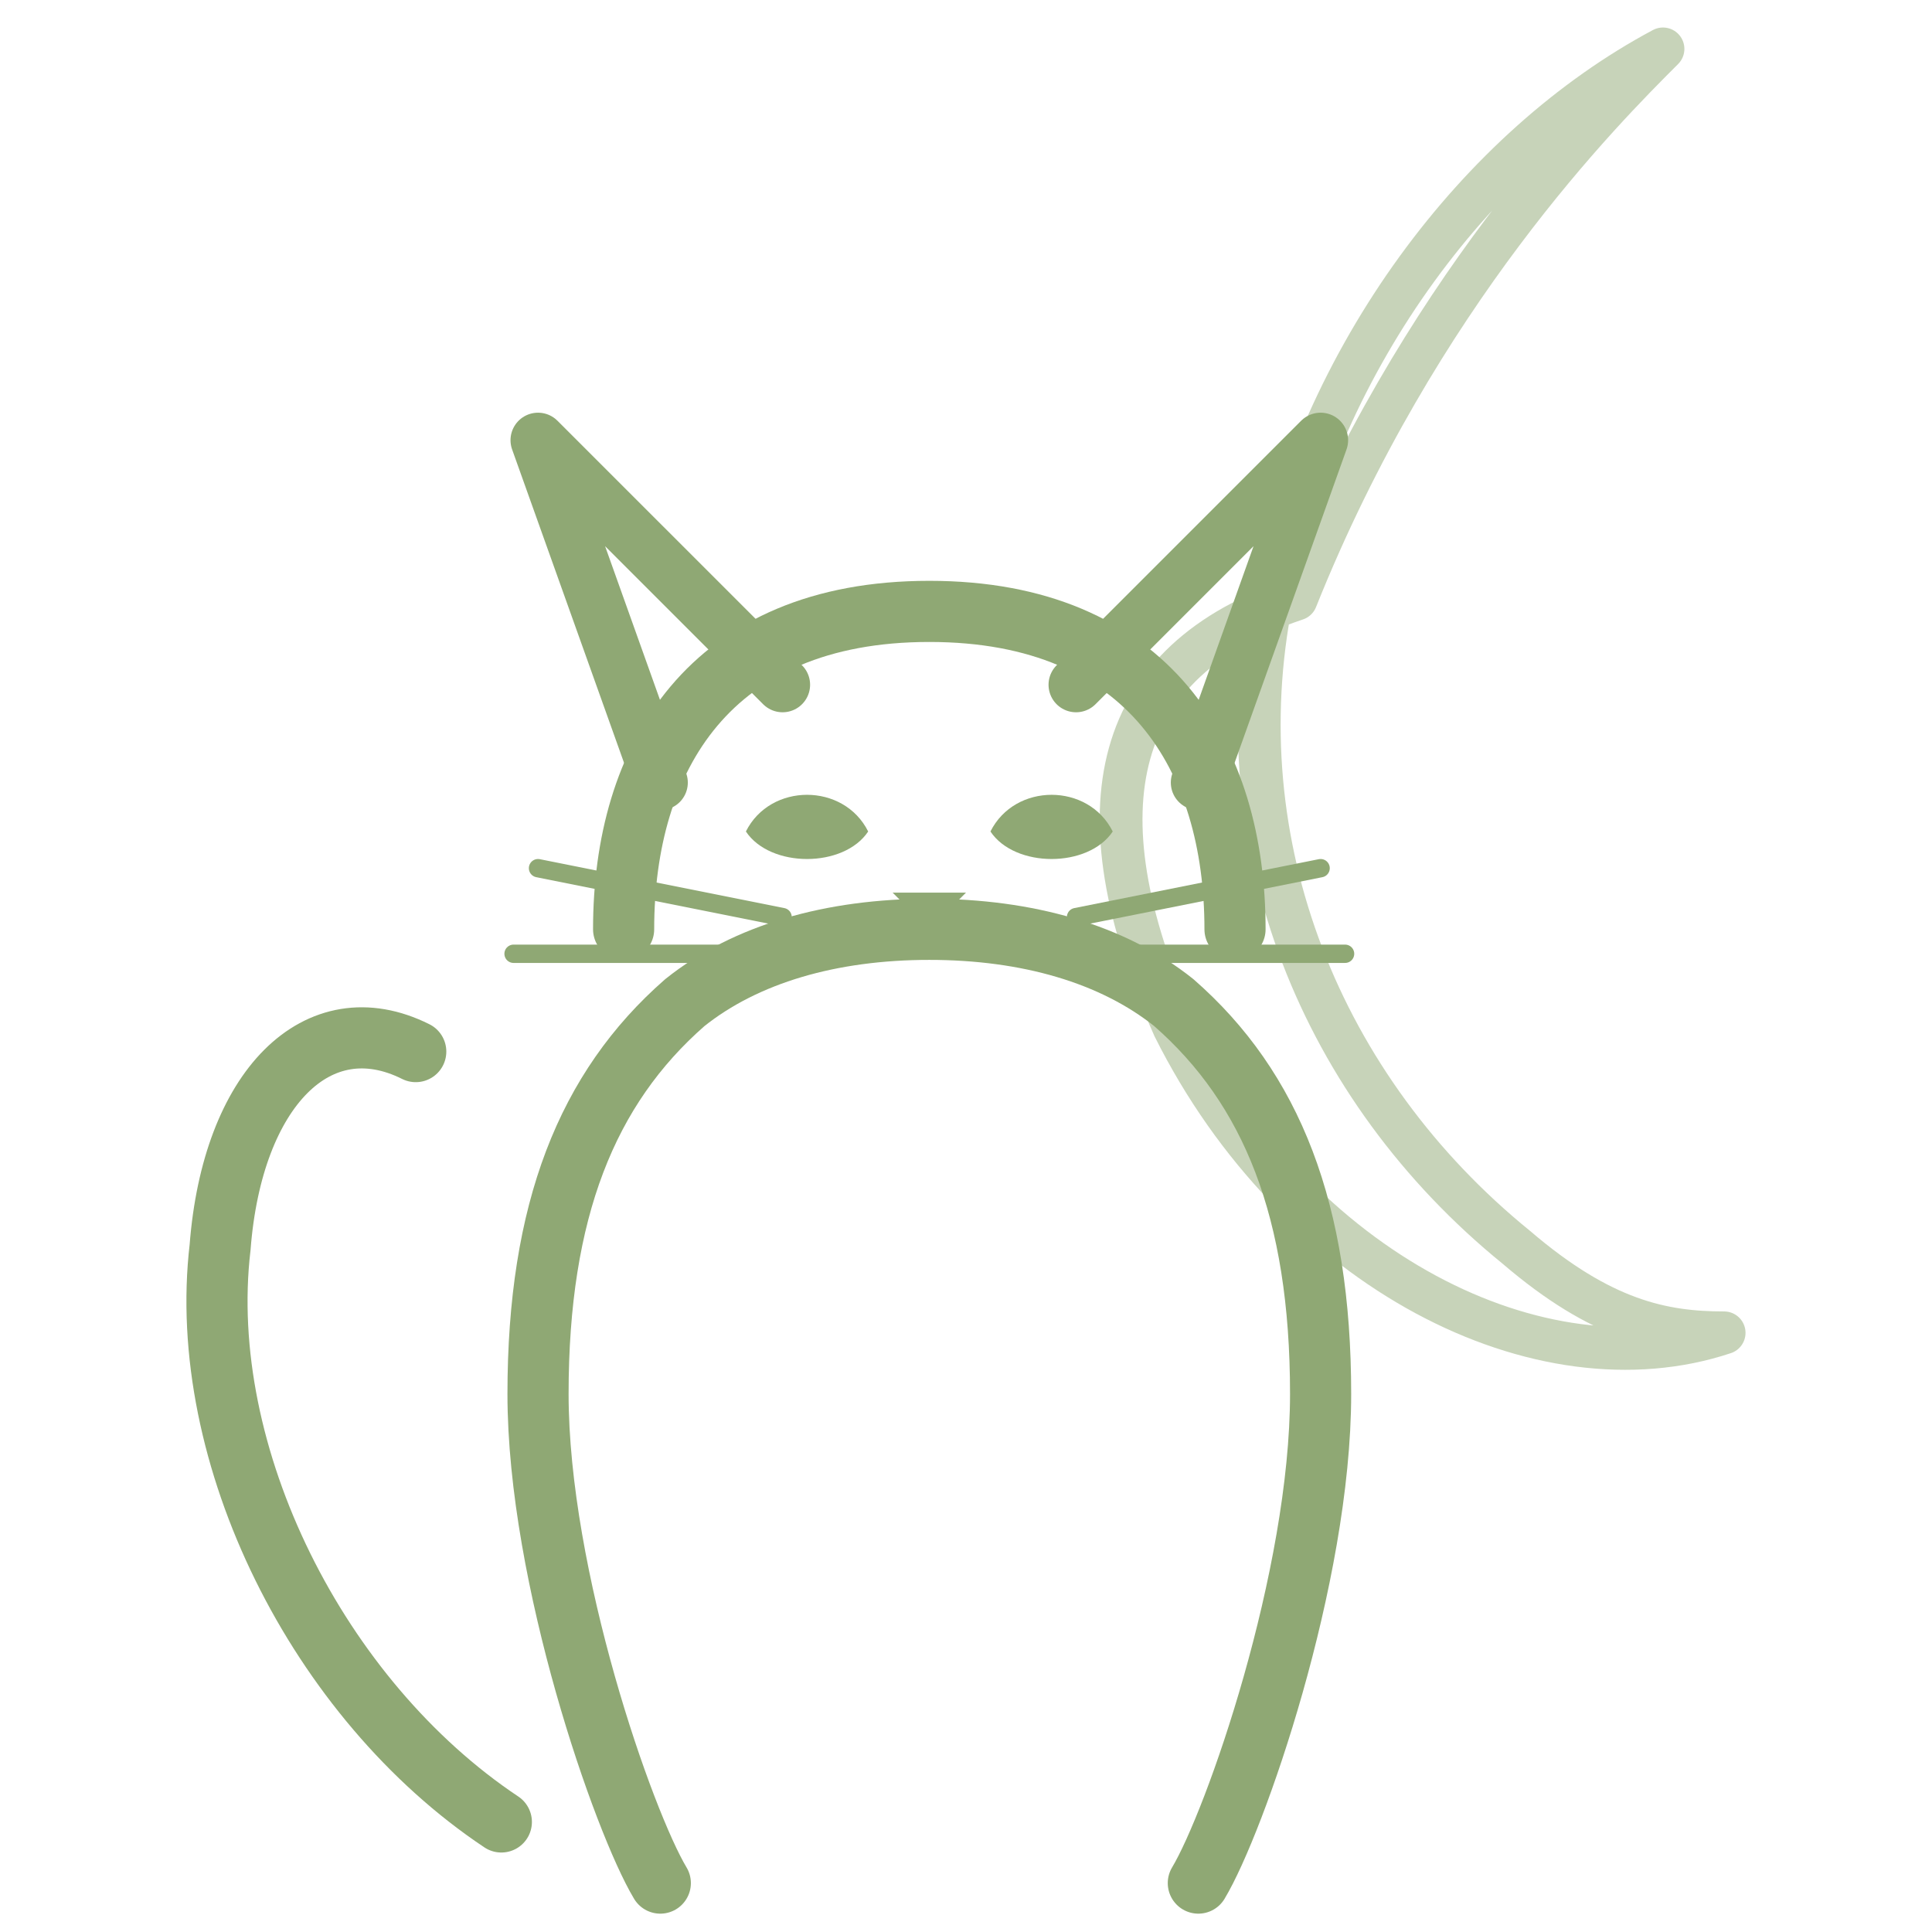
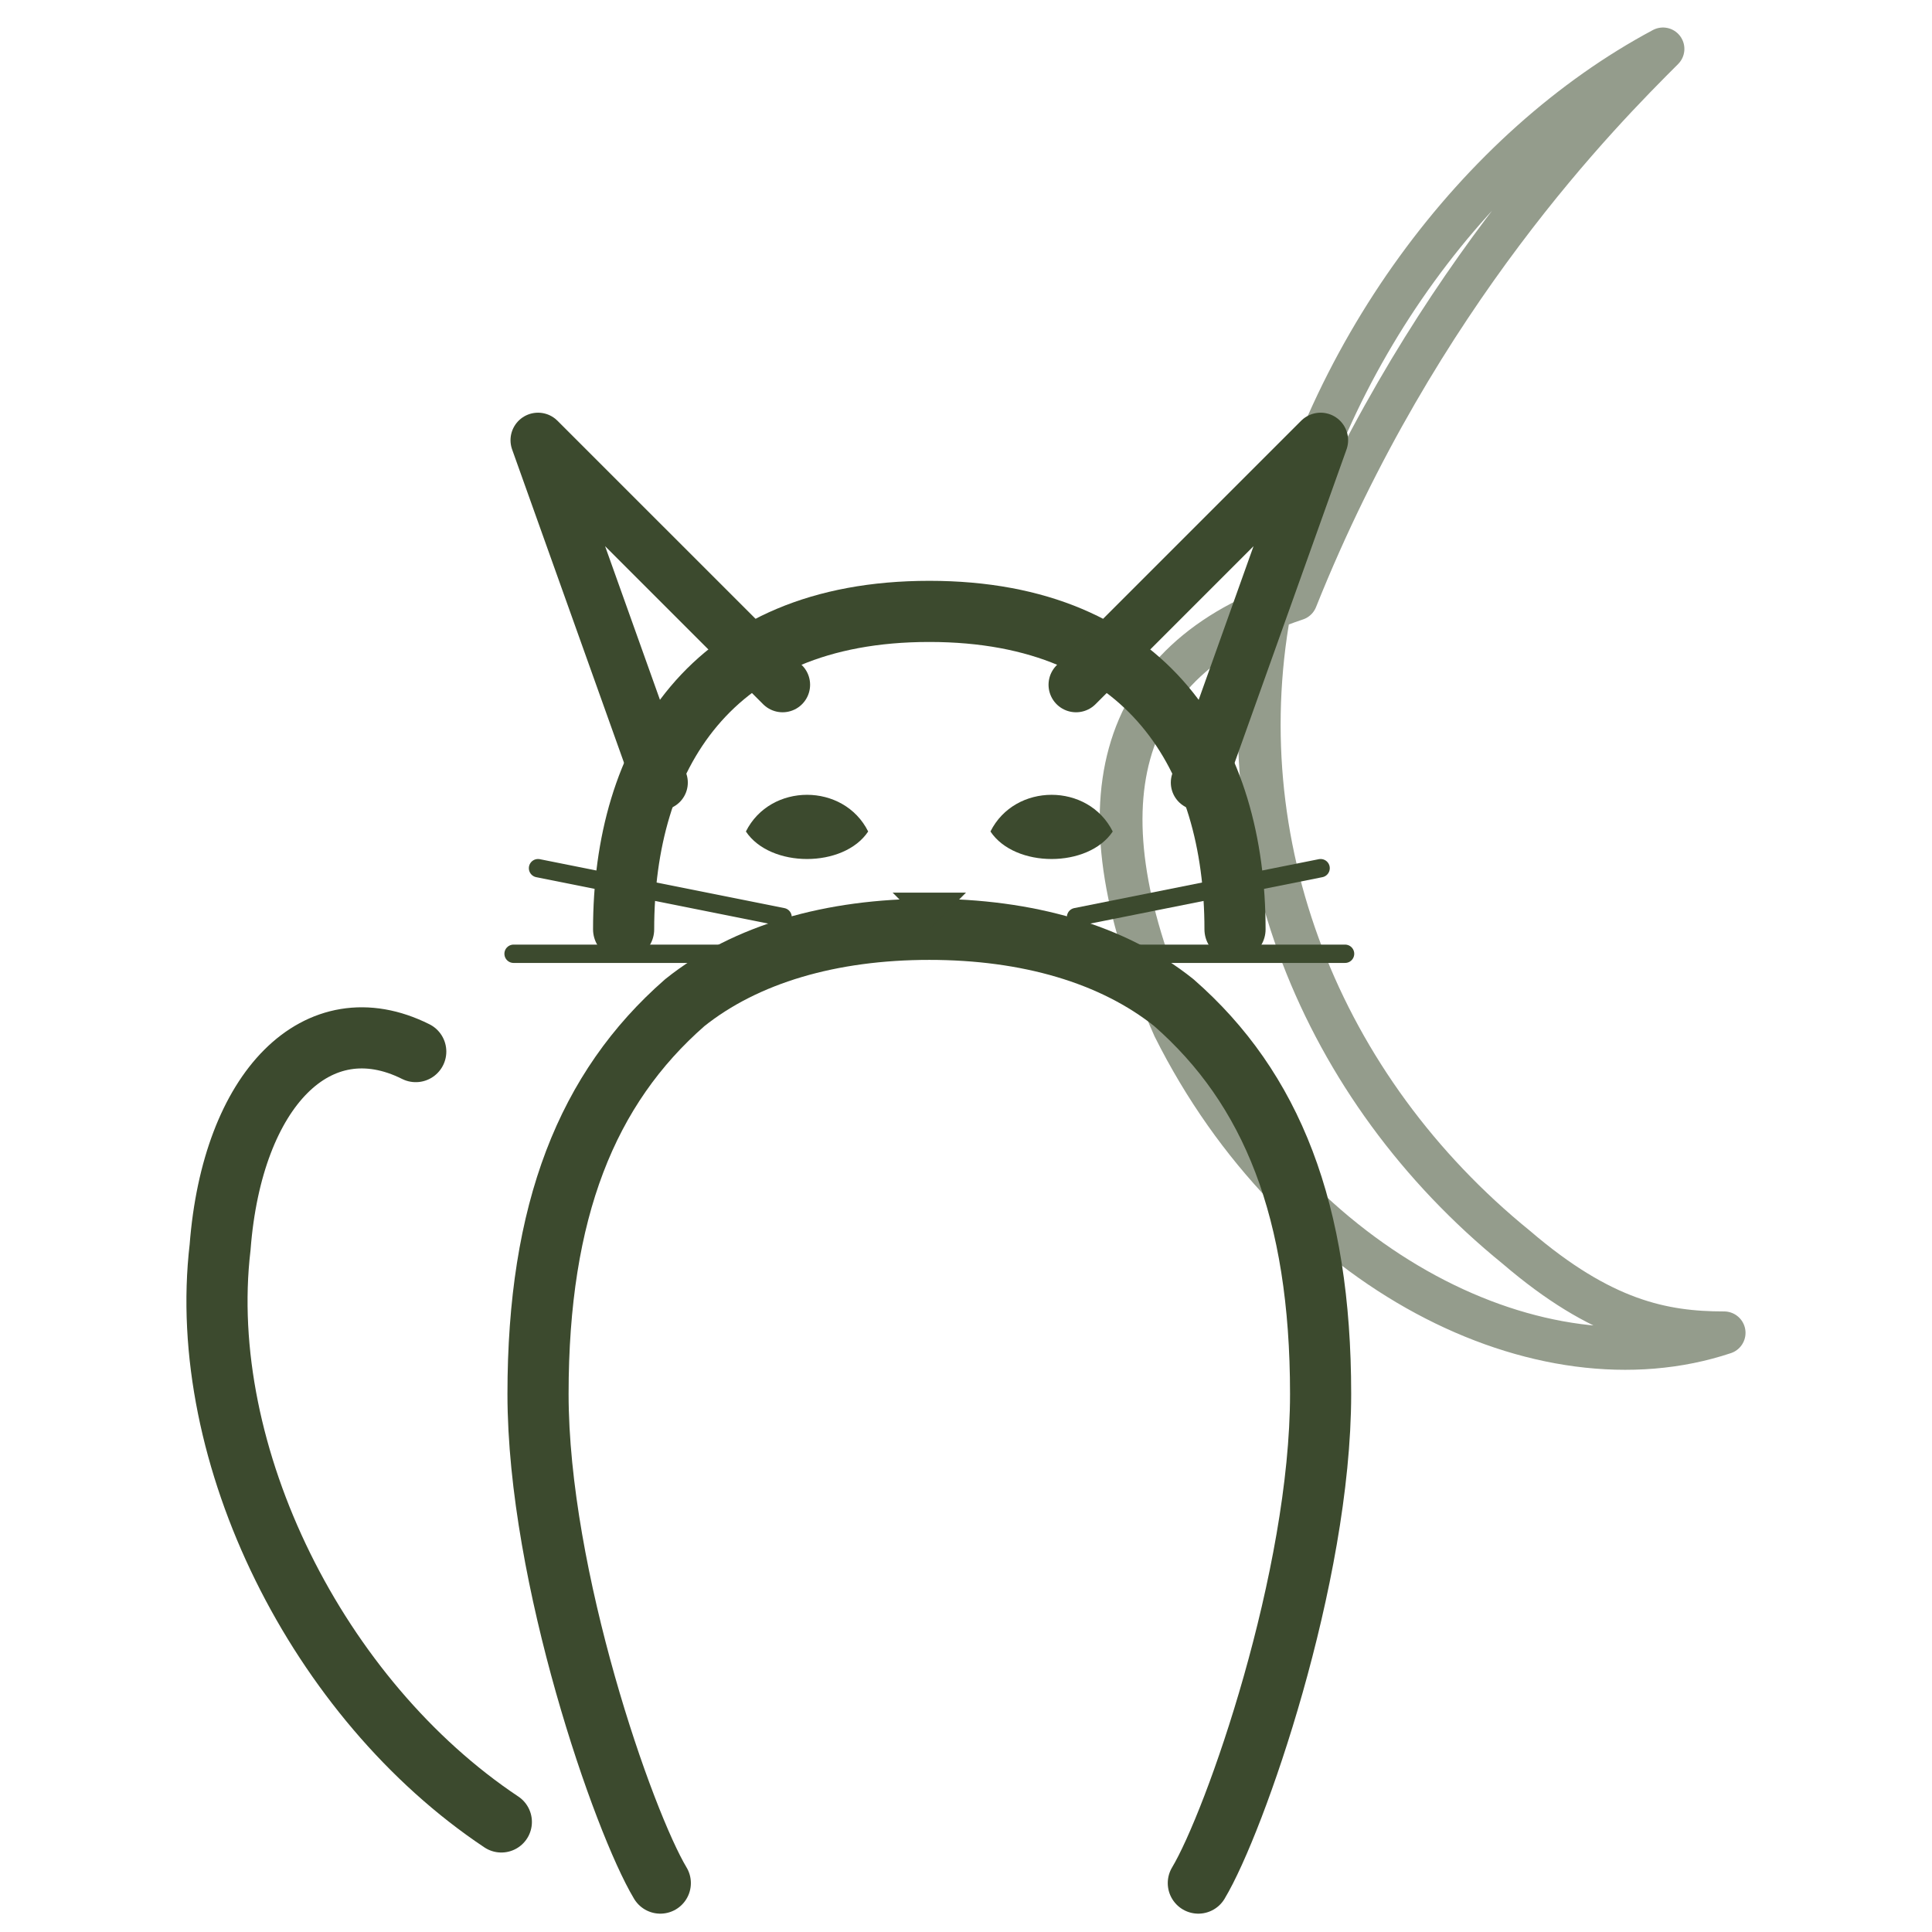
<svg xmlns="http://www.w3.org/2000/svg" viewBox="4 6 158 158" fill="none">
-   <path d="M110 55 C120 30, 135 15, 140 10 C125 18, 112 35, 108 55 C104 75, 112 95, 128 108 C135 114, 140 115, 145 115 C130 120, 110 110, 100 90 C92 72, 95 60, 110 55 Z" stroke="#8FA874" stroke-width="3.5" fill="none" stroke-linecap="round" stroke-linejoin="round" opacity="0.5" />
-   <path d="M45 155 C30 145, 20 125, 22 108 C23 95, 30 88, 38 92" stroke="#8FA874" stroke-width="5" fill="none" stroke-linecap="round" />
-   <path d="M58 160 C55 155, 48 135, 48 120 C48 105, 52 95, 60 88 C65 84, 72 82, 80 82 C88 82, 95 84, 100 88 C108 95, 112 105, 112 120 C112 135, 105 155, 102 160" stroke="#8FA874" stroke-width="5" fill="none" stroke-linecap="round" stroke-linejoin="round" />
-   <path d="M55 82 C55 68, 62 56, 80 56 C98 56, 105 68, 105 82" stroke="#8FA874" stroke-width="5" fill="none" stroke-linecap="round" />
-   <path d="M58 70 L48 42 L68 62" stroke="#8FA874" stroke-width="4.5" fill="none" stroke-linecap="round" stroke-linejoin="round" />
-   <path d="M102 70 L112 42 L92 62" stroke="#8FA874" stroke-width="4.5" fill="none" stroke-linecap="round" stroke-linejoin="round" />
-   <path d="M65 74 C67 70, 73 70, 75 74 C73 77, 67 77, 65 74 Z" fill="#8FA874" />
-   <path d="M85 74 C87 70, 93 70, 95 74 C93 77, 87 77, 85 74 Z" fill="#8FA874" />
-   <path d="M77 79 L80 82 L83 79 Z" fill="#8FA874" />
-   <line x1="68" y1="81" x2="48" y2="77" stroke="#8FA874" stroke-width="1.5" stroke-linecap="round" />
-   <line x1="68" y1="84" x2="46" y2="84" stroke="#8FA874" stroke-width="1.5" stroke-linecap="round" />
-   <line x1="92" y1="81" x2="112" y2="77" stroke="#8FA874" stroke-width="1.5" stroke-linecap="round" />
-   <line x1="92" y1="84" x2="114" y2="84" stroke="#8FA874" stroke-width="1.5" stroke-linecap="round" />
+   <style>
+     svg { color: #3C4A2E; }
+     @media (prefers-color-scheme: dark) { svg { color: #8FA874; } }
+   </style>
+   <path d="M110 55 C120 30, 135 15, 140 10 C125 18, 112 35, 108 55 C104 75, 112 95, 128 108 C135 114, 140 115, 145 115 C130 120, 110 110, 100 90 C92 72, 95 60, 110 55 Z" stroke="currentColor" stroke-width="3.5" fill="none" stroke-linecap="round" stroke-linejoin="round" opacity="0.55" />
+   <path d="M45 155 C30 145, 20 125, 22 108 C23 95, 30 88, 38 92" stroke="currentColor" stroke-width="5" fill="none" stroke-linecap="round" />
+   <path d="M58 160 C55 155, 48 135, 48 120 C48 105, 52 95, 60 88 C65 84, 72 82, 80 82 C88 82, 95 84, 100 88 C108 95, 112 105, 112 120 C112 135, 105 155, 102 160" stroke="currentColor" stroke-width="5" fill="none" stroke-linecap="round" stroke-linejoin="round" />
+   <path d="M55 82 C55 68, 62 56, 80 56 C98 56, 105 68, 105 82" stroke="currentColor" stroke-width="5" fill="none" stroke-linecap="round" />
+   <path d="M58 70 L48 42 L68 62" stroke="currentColor" stroke-width="4.5" fill="none" stroke-linecap="round" stroke-linejoin="round" />
+   <path d="M102 70 L112 42 L92 62" stroke="currentColor" stroke-width="4.5" fill="none" stroke-linecap="round" stroke-linejoin="round" />
+   <path d="M65 74 C67 70, 73 70, 75 74 C73 77, 67 77, 65 74 Z" fill="currentColor" />
+   <path d="M85 74 C87 70, 93 70, 95 74 C93 77, 87 77, 85 74 Z" fill="currentColor" />
+   <path d="M77 79 L80 82 L83 79 Z" fill="currentColor" />
+   <line x1="68" y1="81" x2="48" y2="77" stroke="currentColor" stroke-width="1.5" stroke-linecap="round" />
+   <line x1="68" y1="84" x2="46" y2="84" stroke="currentColor" stroke-width="1.5" stroke-linecap="round" />
+   <line x1="92" y1="81" x2="112" y2="77" stroke="currentColor" stroke-width="1.5" stroke-linecap="round" />
+   <line x1="92" y1="84" x2="114" y2="84" stroke="currentColor" stroke-width="1.5" stroke-linecap="round" />
</svg>
